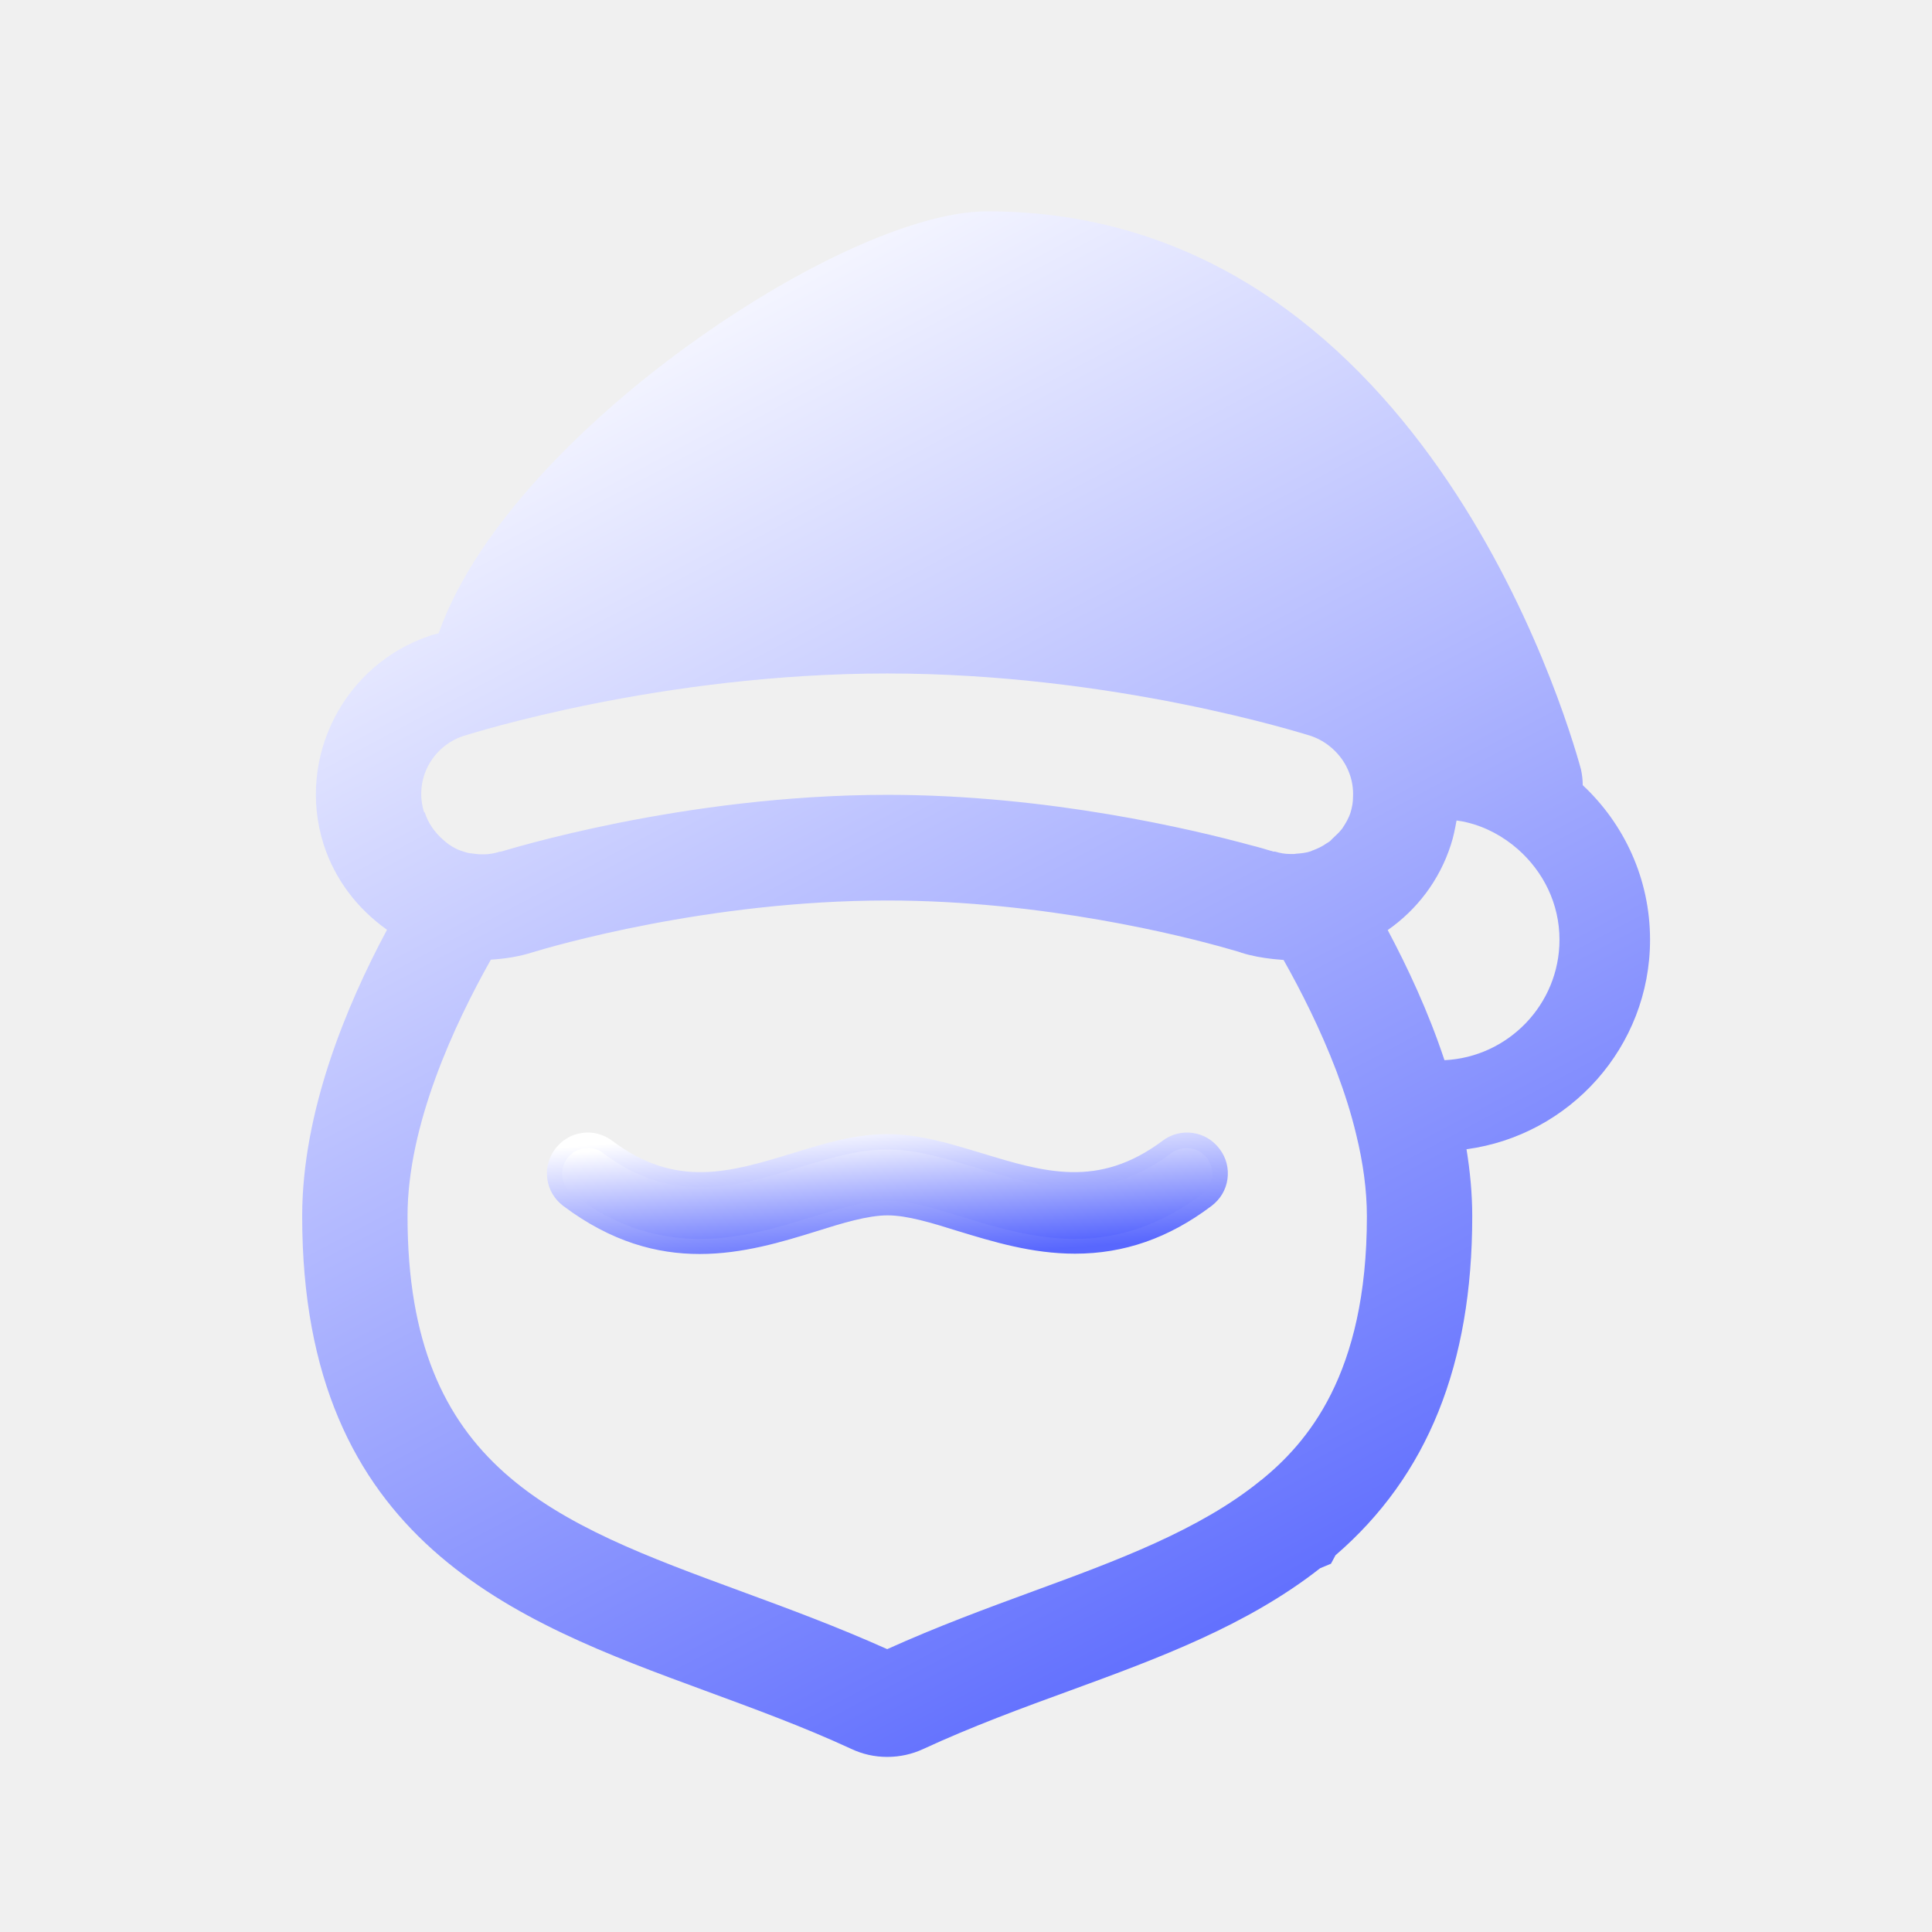
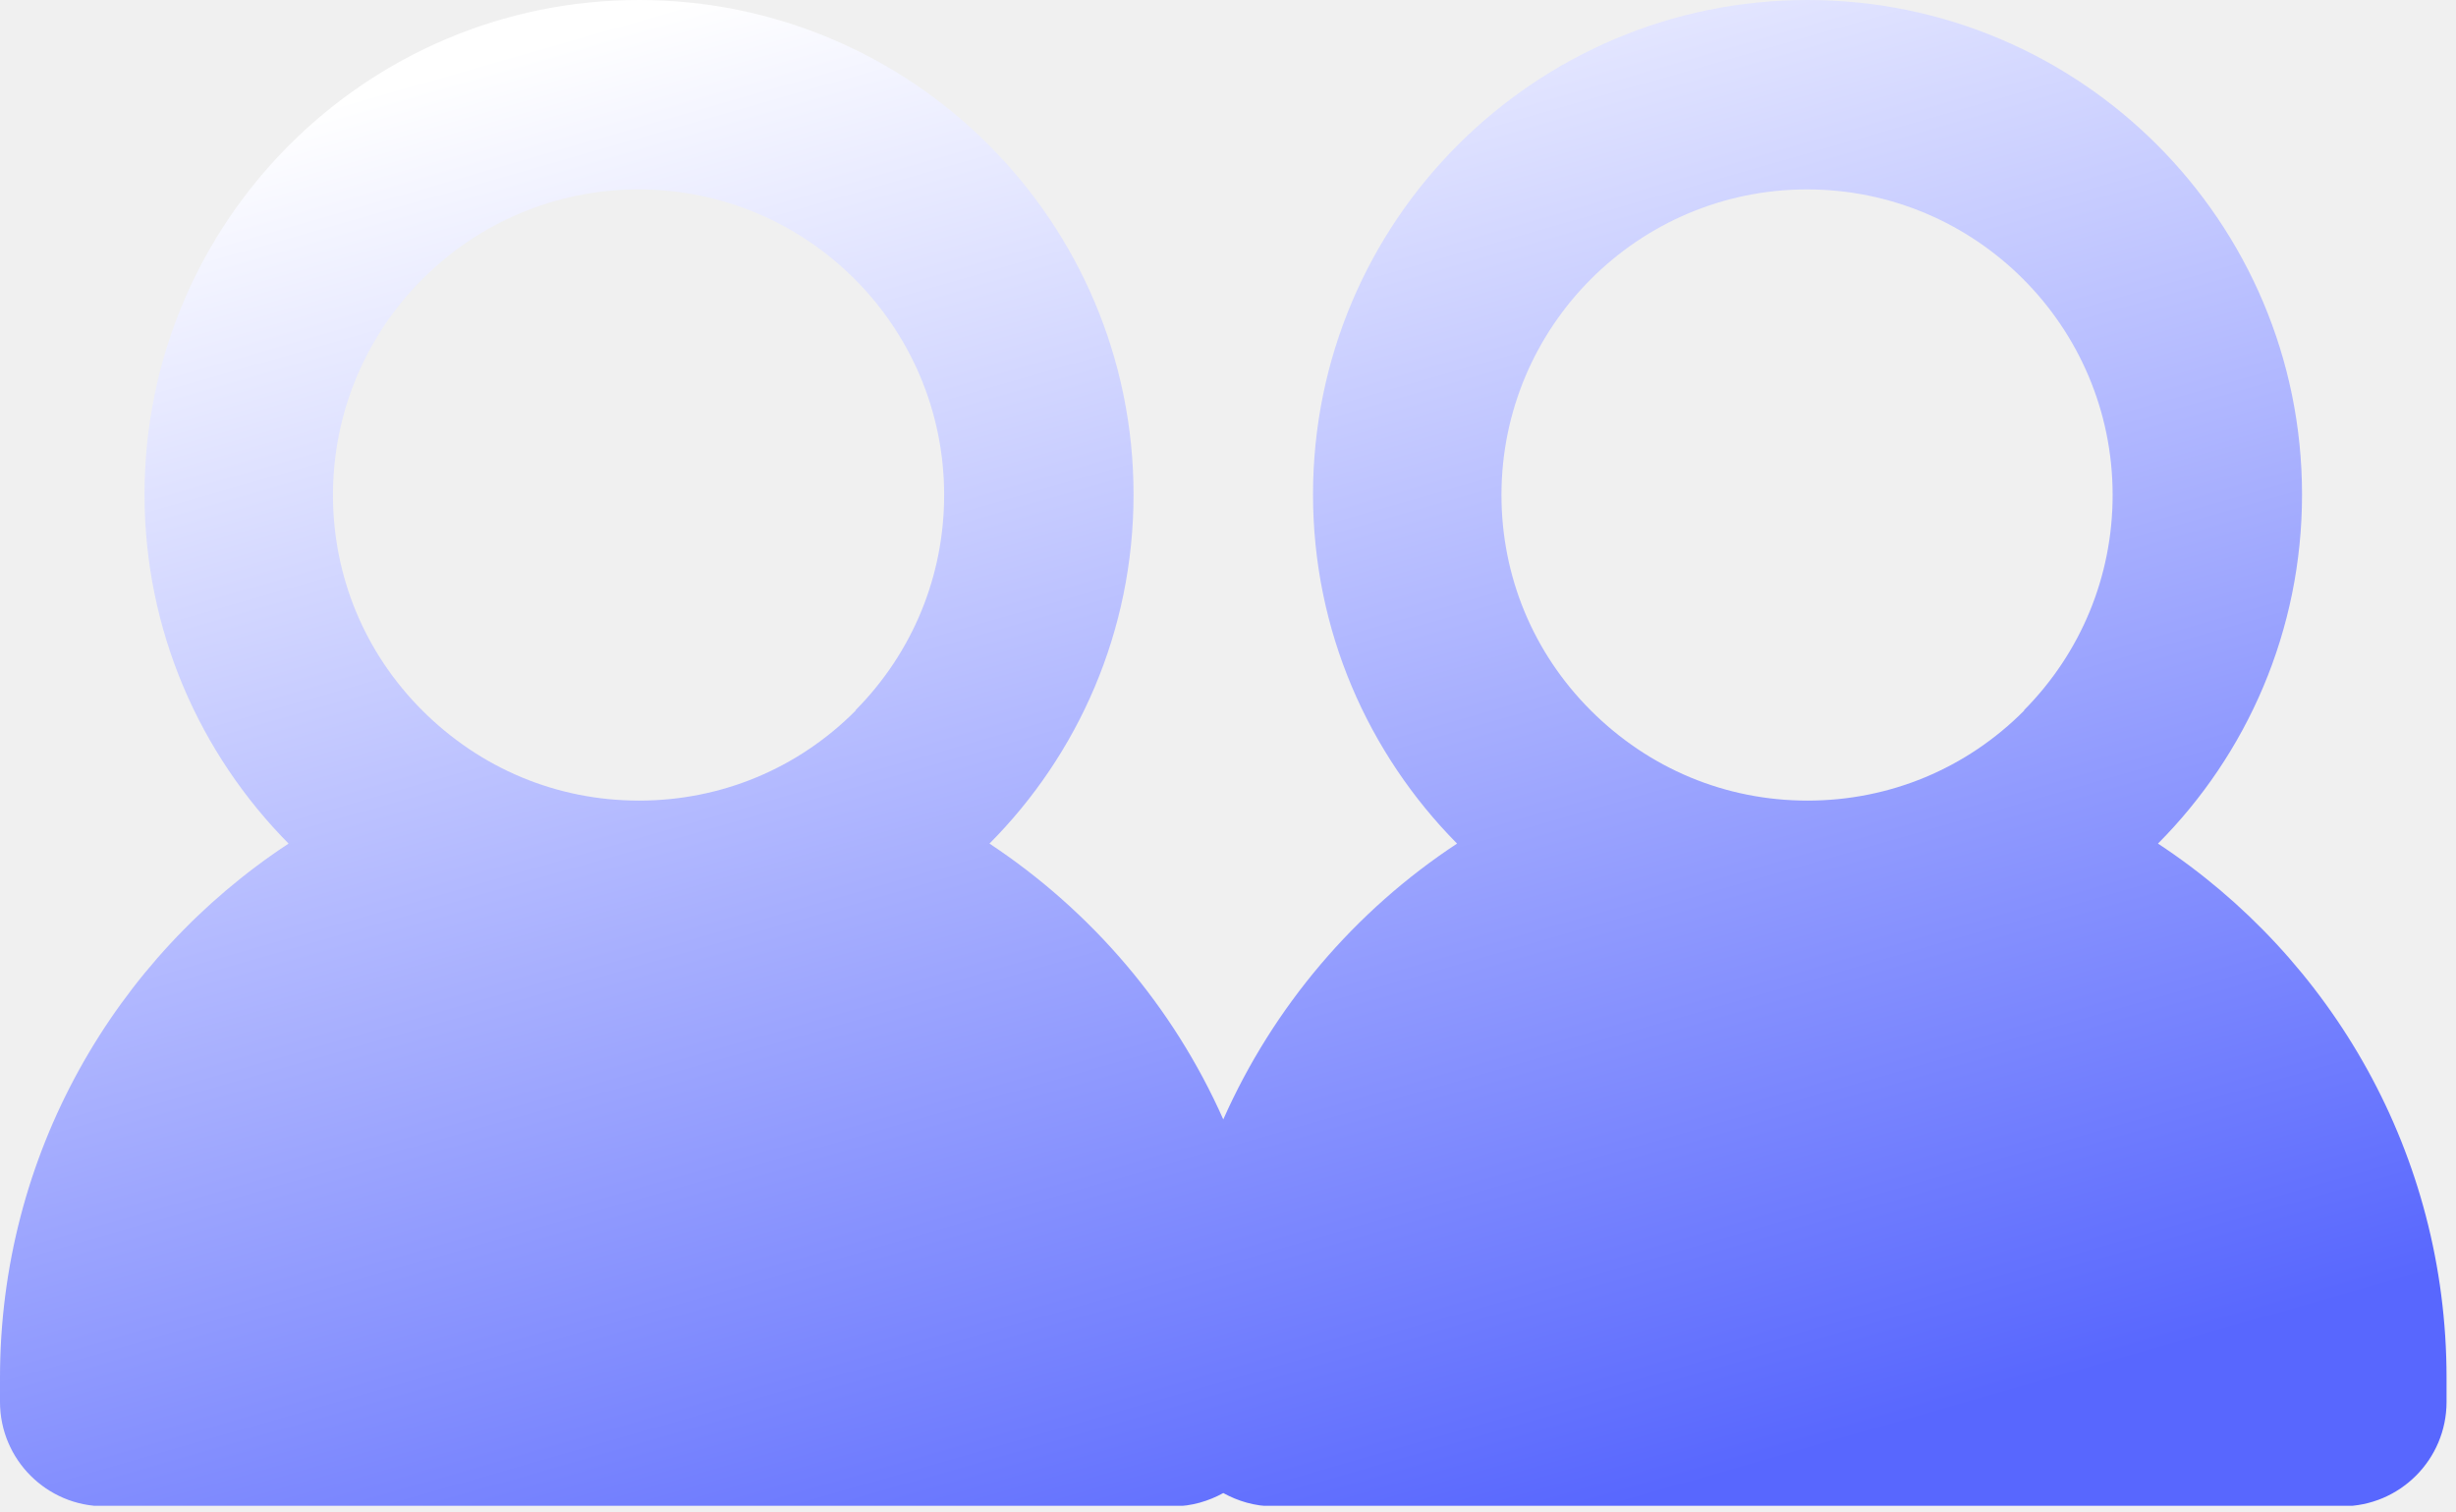
- <svg xmlns="http://www.w3.org/2000/svg" width="64" height="64" viewBox="0 0 64 64" fill="none">
-   <g clip-path="url(#clip0_2001_5337)">
-     <path d="M54.66 31.13C54.66 29.11 53.8 27.29 52.43 26.01C52.43 25.84 52.41 25.66 52.37 25.48C51.85 23.59 46.93 7 32.7 7C30.11 7 25.64 9.16 21.56 12.38C19.72 13.83 15.85 17.23 14.53 20.98C14.48 20.99 14.42 21.01 14.38 21.02H14.35L14.27 21.05C11.4 21.99 9.81 25.09 10.72 27.97C11.1 29.15 11.85 30.11 12.82 30.8C11.47 33.32 10.01 36.83 10.01 40.29C10.01 51.1 17.09 53.7 23.34 56C24.94 56.59 26.59 57.19 28.19 57.93C28.57 58.11 28.97 58.2 29.39 58.2C29.81 58.2 30.21 58.11 30.58 57.94C32.2 57.19 33.86 56.58 35.48 55.99C38.35 54.94 41.31 53.85 43.73 51.95L44.09 51.8L44.24 51.52C47.29 48.89 48.77 45.21 48.77 40.29C48.77 39.55 48.7 38.81 48.58 38.07C52 37.61 54.66 34.68 54.66 31.13ZM47.85 35.12C47.32 33.52 46.63 32.05 45.97 30.81C46.93 30.14 47.68 29.17 48.06 27.99C48.15 27.72 48.2 27.45 48.25 27.18C48.36 27.2 48.48 27.21 48.58 27.24C49.22 27.39 49.8 27.71 50.28 28.13C51.12 28.87 51.66 29.93 51.66 31.13C51.66 33.27 49.96 35.02 47.85 35.12ZM41.77 49.03L41.74 49.06C39.73 50.69 36.96 51.71 34.26 52.7C32.68 53.28 31.05 53.88 29.39 54.63C27.74 53.89 26.12 53.29 24.54 52.71C18.37 50.44 13.5 48.65 13.5 40.29C13.5 37.26 15.05 33.94 16.26 31.79C16.73 31.76 17.19 31.69 17.63 31.55C18.25 31.36 23.44 29.83 29.39 29.83C34.57 29.83 39.22 31.01 40.65 31.42C40.94 31.5 41.11 31.55 41.12 31.56C41.47 31.67 41.82 31.73 42.18 31.77C42.29 31.78 42.41 31.79 42.52 31.8C43.09 32.81 43.74 34.09 44.27 35.48C44.53 36.17 44.76 36.88 44.93 37.6C45.15 38.5 45.28 39.41 45.28 40.3C45.28 45.56 43.28 47.81 41.77 49.04V49.03ZM14.05 26.91C13.71 25.85 14.3 24.73 15.35 24.38C15.62 24.3 21.87 22.31 29.39 22.31C36.91 22.31 43.16 24.3 43.43 24.38C43.78 24.5 44.08 24.71 44.31 24.97C44.66 25.36 44.85 25.88 44.82 26.41C44.82 26.58 44.79 26.74 44.74 26.91C44.68 27.1 44.58 27.27 44.48 27.42C44.46 27.45 44.44 27.48 44.41 27.51C44.33 27.61 44.23 27.69 44.14 27.78C44.1 27.82 44.07 27.86 44.02 27.89C43.99 27.91 43.97 27.92 43.94 27.94C43.8 28.04 43.65 28.11 43.49 28.17C43.47 28.17 43.45 28.19 43.42 28.2C43.27 28.25 43.1 28.27 42.94 28.28C42.92 28.28 42.89 28.29 42.87 28.29C42.83 28.29 42.79 28.29 42.74 28.29C42.57 28.29 42.4 28.26 42.24 28.21C42.22 28.21 42.2 28.21 42.19 28.21C42.17 28.21 42.14 28.19 42.08 28.18C41.95 28.14 41.72 28.07 41.4 27.99C39.56 27.49 34.75 26.33 29.4 26.33C22.58 26.33 16.73 28.18 16.6 28.21C16.57 28.22 16.53 28.21 16.5 28.23C16.35 28.27 16.2 28.3 16.05 28.3C16.01 28.3 15.96 28.3 15.92 28.3C15.82 28.3 15.72 28.28 15.63 28.27C15.58 28.27 15.54 28.26 15.49 28.25C15.35 28.21 15.21 28.17 15.08 28.1C14.92 28.02 14.79 27.92 14.66 27.8C14.39 27.56 14.18 27.26 14.07 26.91H14.05Z" fill="url(#paint0_linear_2001_5337)" />
-     <path d="M35.599 41.28C34.209 41.28 32.929 40.89 31.789 40.54C30.909 40.27 30.069 40.01 29.379 40.01C28.689 40.01 27.859 40.26 26.969 40.54C24.719 41.23 21.919 42.09 18.789 39.75C18.299 39.39 18.199 38.69 18.569 38.21C18.929 37.72 19.629 37.62 20.109 37.99C22.339 39.66 24.269 39.07 26.319 38.44C27.359 38.12 28.349 37.82 29.369 37.82C30.389 37.82 31.379 38.12 32.419 38.44C34.469 39.07 36.399 39.66 38.629 37.99C39.119 37.62 39.809 37.72 40.169 38.21C40.539 38.7 40.439 39.39 39.949 39.75C38.409 40.91 36.939 41.28 35.579 41.28H35.599Z" fill="url(#paint1_linear_2001_5337)" />
-     <path d="M23.171 41.54C21.771 41.54 20.261 41.15 18.661 39.95C18.371 39.73 18.181 39.42 18.131 39.06C18.081 38.7 18.171 38.35 18.391 38.06C18.611 37.77 18.921 37.58 19.281 37.53C19.641 37.48 19.991 37.57 20.281 37.79C22.401 39.38 24.191 38.83 26.261 38.2C27.321 37.87 28.321 37.57 29.391 37.57C30.461 37.57 31.461 37.88 32.521 38.2C34.591 38.83 36.381 39.38 38.511 37.79C38.801 37.57 39.151 37.48 39.511 37.53C39.871 37.58 40.181 37.77 40.401 38.06C40.621 38.35 40.711 38.7 40.661 39.06C40.611 39.42 40.421 39.73 40.131 39.95C38.711 41.02 37.231 41.53 35.611 41.53C34.181 41.53 32.881 41.13 31.731 40.78C30.871 40.51 30.051 40.26 29.401 40.26C28.751 40.26 27.891 40.52 27.071 40.78C25.911 41.14 24.601 41.54 23.181 41.54H23.171ZM29.391 39.77C30.121 39.77 30.971 40.03 31.871 40.31C32.981 40.65 34.251 41.04 35.601 41.04C37.111 41.04 38.491 40.55 39.821 39.56C40.001 39.42 40.121 39.22 40.151 39C40.181 38.77 40.121 38.55 39.991 38.37C39.851 38.19 39.651 38.07 39.431 38.04C39.211 38.01 38.981 38.07 38.801 38.2C36.471 39.94 34.381 39.31 32.371 38.69C31.341 38.38 30.381 38.08 29.391 38.08C28.401 38.08 27.431 38.38 26.411 38.69C24.391 39.31 22.301 39.94 19.981 38.2C19.801 38.06 19.581 38 19.351 38.04C19.121 38.07 18.931 38.19 18.791 38.37C18.651 38.55 18.601 38.78 18.631 39C18.661 39.23 18.781 39.42 18.961 39.56C21.981 41.83 24.711 40.99 26.911 40.31C27.771 40.05 28.651 39.77 29.391 39.77Z" fill="url(#paint2_linear_2001_5337)" />
+ <svg xmlns="http://www.w3.org/2000/svg" width="52" height="32" viewBox="0 0 52 32" fill="none">
+   <g clip-path="url(#clip0_2077_3835)">
+     <path d="M45.69 17.86C47.57 15.97 48.74 13.36 48.74 10.47C48.74 4.69 44.05 0 38.27 0C32.49 0 27.8 4.69 27.8 10.47C27.8 13.35 28.97 15.96 30.85 17.86C28.69 19.28 26.96 21.31 25.9 23.7C24.84 21.31 23.11 19.29 20.95 17.86C22.83 15.97 24 13.36 24 10.47C24 4.69 19.31 0 13.53 0C7.75 0 3.06 4.69 3.06 10.47C3.06 13.35 4.23 15.96 6.11 17.86C2.43 20.28 0 24.44 0 29.17V29.68C0 30.9 0.99 31.89 2.21 31.89H24.85C25.23 31.89 25.59 31.78 25.9 31.61C26.21 31.78 26.57 31.89 26.95 31.89H49.59C50.81 31.89 51.8 30.9 51.8 29.68V29.17C51.8 24.44 49.37 20.28 45.69 17.86ZM18.12 15.04C16.9 16.27 15.27 16.95 13.53 16.95C11.79 16.95 10.17 16.27 8.94 15.04C7.72 13.82 7.05 12.2 7.05 10.48C7.05 6.91 9.95 4.01 13.52 4.01C17.09 4.01 19.99 6.91 19.99 10.48C19.99 12.2 19.32 13.82 18.11 15.04H18.12ZM42.86 15.04C41.64 16.27 40.01 16.95 38.27 16.95C36.53 16.95 34.91 16.27 33.68 15.04C32.46 13.82 31.79 12.2 31.79 10.48C31.79 6.91 34.69 4.01 38.26 4.01C41.83 4.01 44.73 6.91 44.73 10.48C44.73 12.2 44.06 13.82 42.85 15.04H42.86Z" fill="url(#paint0_linear_2077_3835)" />
  </g>
  <defs>
-     <linearGradient id="paint0_linear_2001_5337" x1="15.925" y1="10.612" x2="40.933" y2="57.49" gradientUnits="userSpaceOnUse">
+     <linearGradient id="paint0_linear_2077_3835" x1="6.862" y1="2.25" x2="16.791" y2="36.914" gradientUnits="userSpaceOnUse">
      <stop stop-color="white" />
      <stop offset="1" stop-color="#5867FE" />
    </linearGradient>
-     <linearGradient id="paint1_linear_2001_5337" x1="21.267" y1="38.015" x2="21.572" y2="42.126" gradientUnits="userSpaceOnUse">
-       <stop stop-color="white" />
-       <stop offset="1" stop-color="#5867FE" />
-     </linearGradient>
-     <linearGradient id="paint2_linear_2001_5337" x1="21.105" y1="37.8" x2="21.495" y2="42.5" gradientUnits="userSpaceOnUse">
-       <stop stop-color="white" />
-       <stop offset="1" stop-color="#5867FE" />
-     </linearGradient>
-     <clipPath id="clip0_2001_5337">
-       <rect width="44.66" height="51.19" fill="white" transform="translate(10 7)" />
+     <clipPath id="clip0_2077_3835">
+       <rect width="51.8" height="31.88" fill="white" />
    </clipPath>
  </defs>
</svg>
